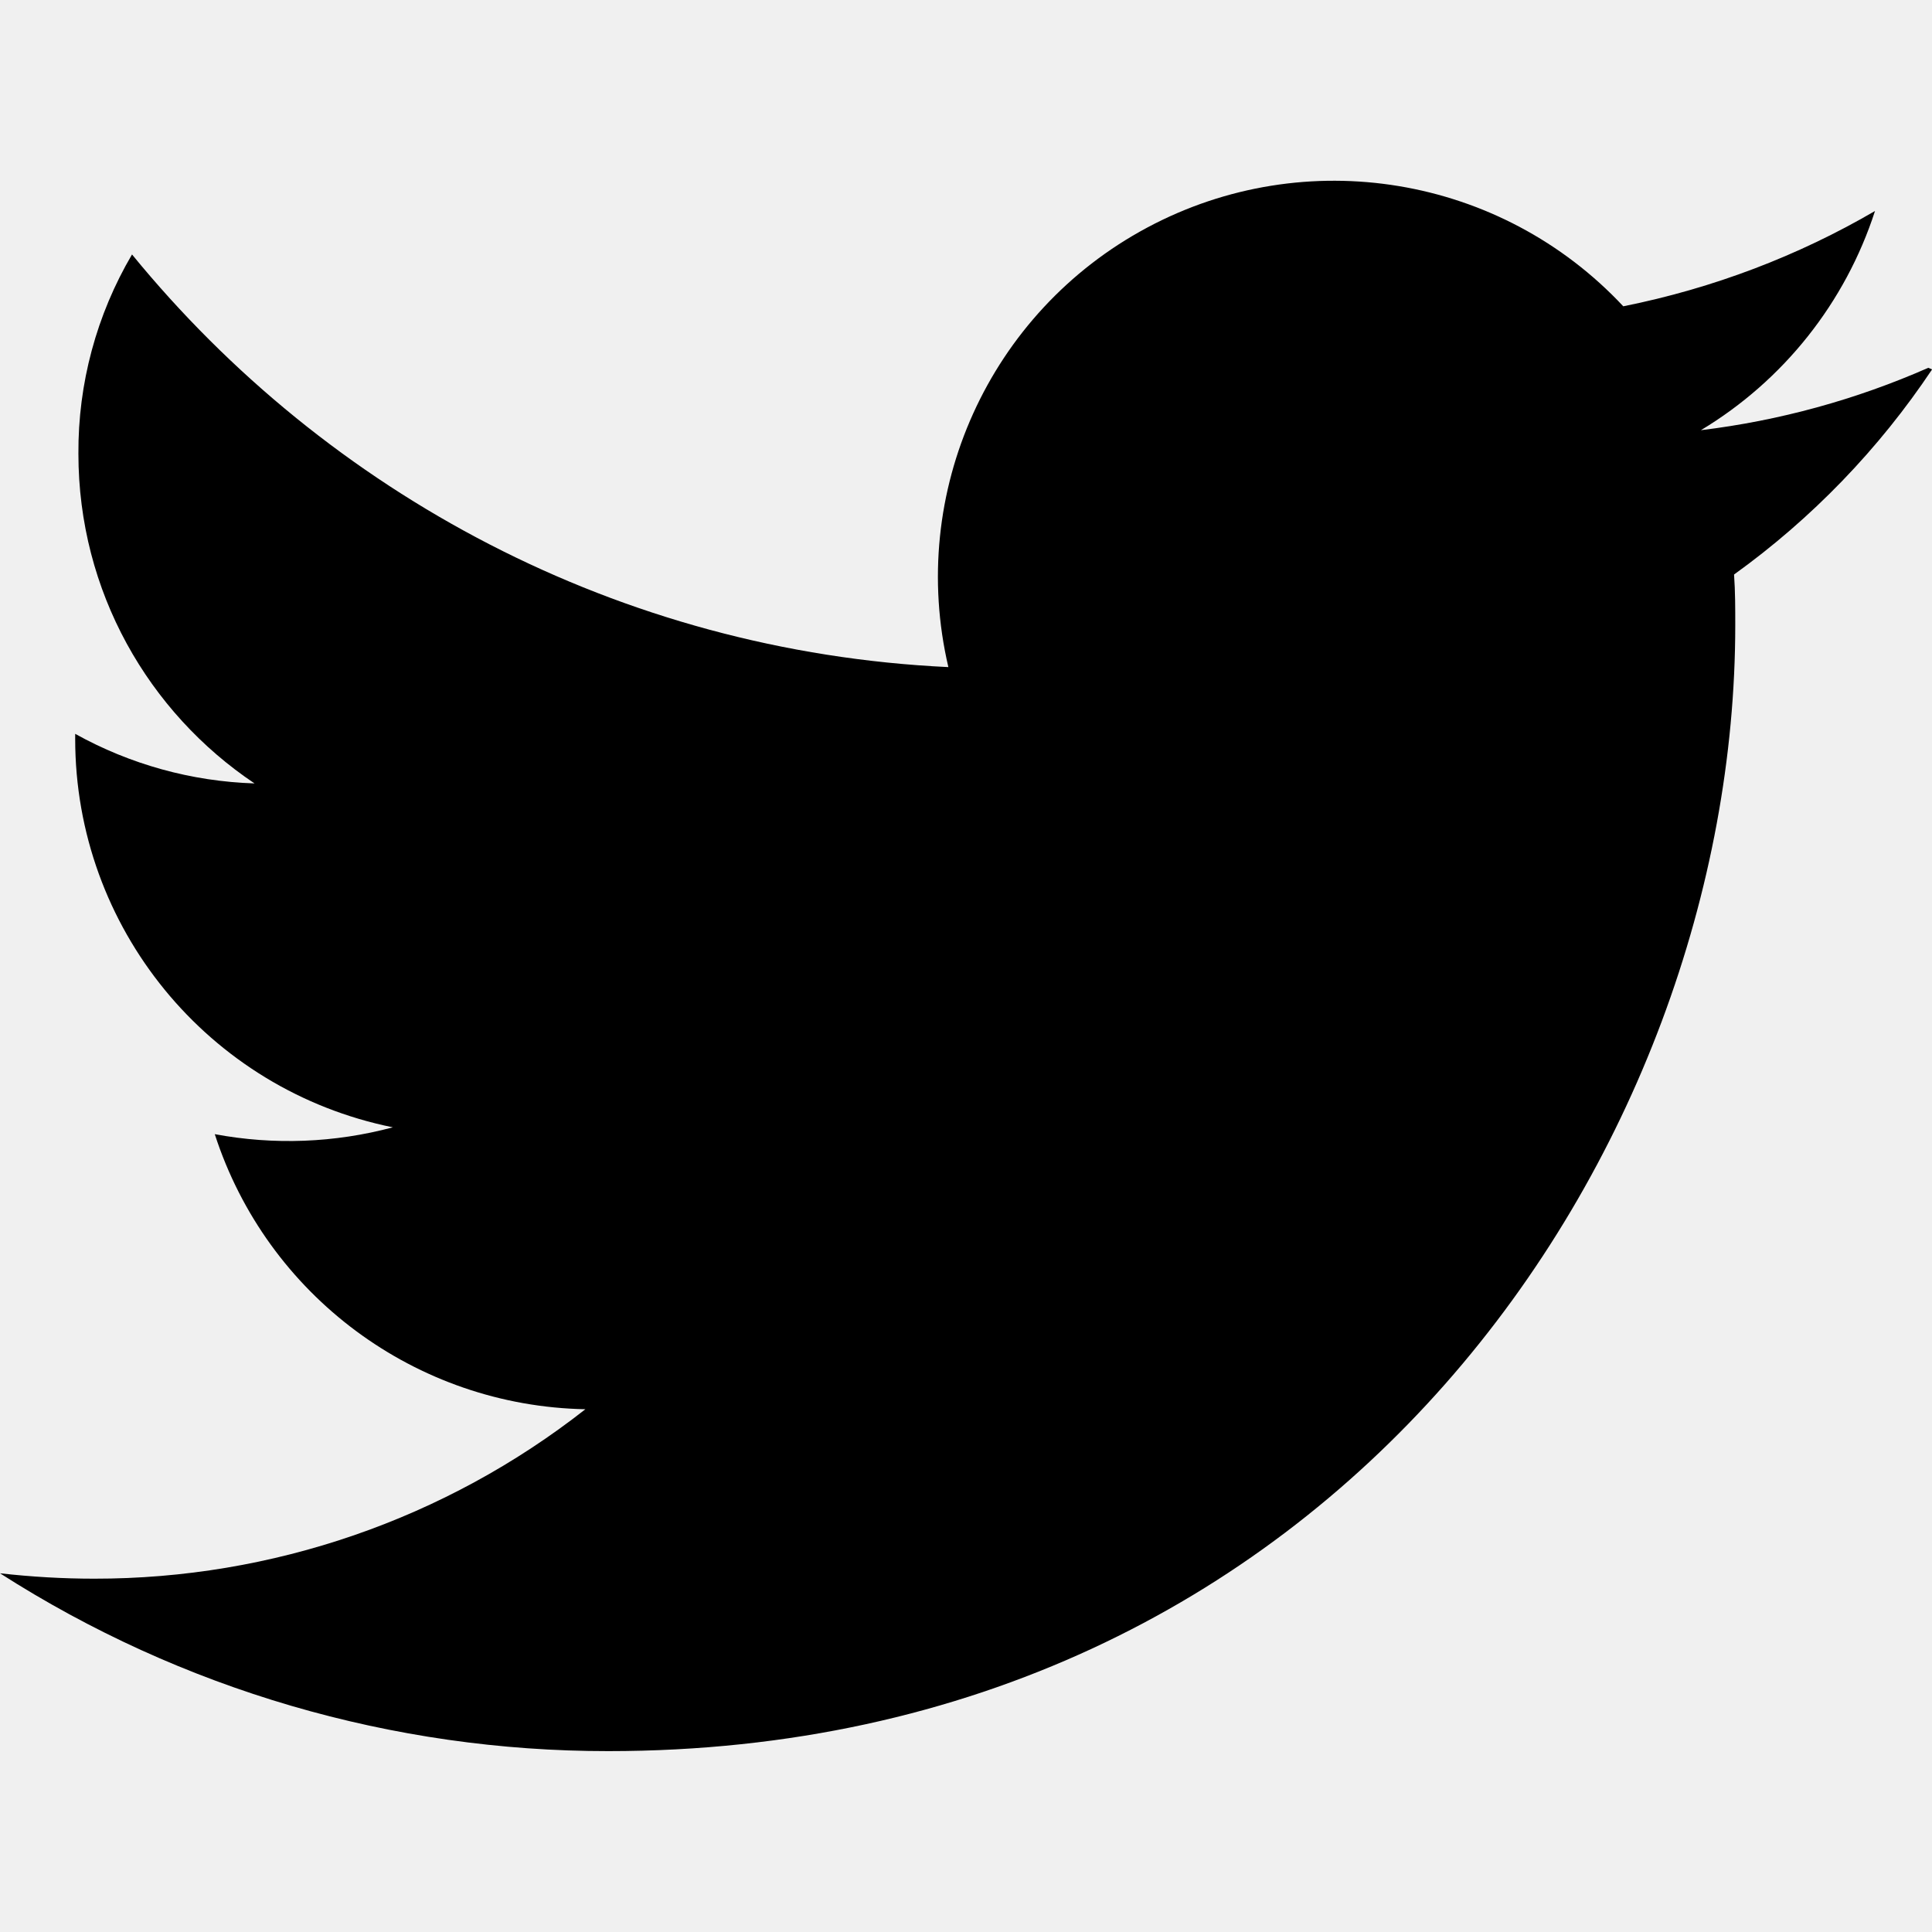
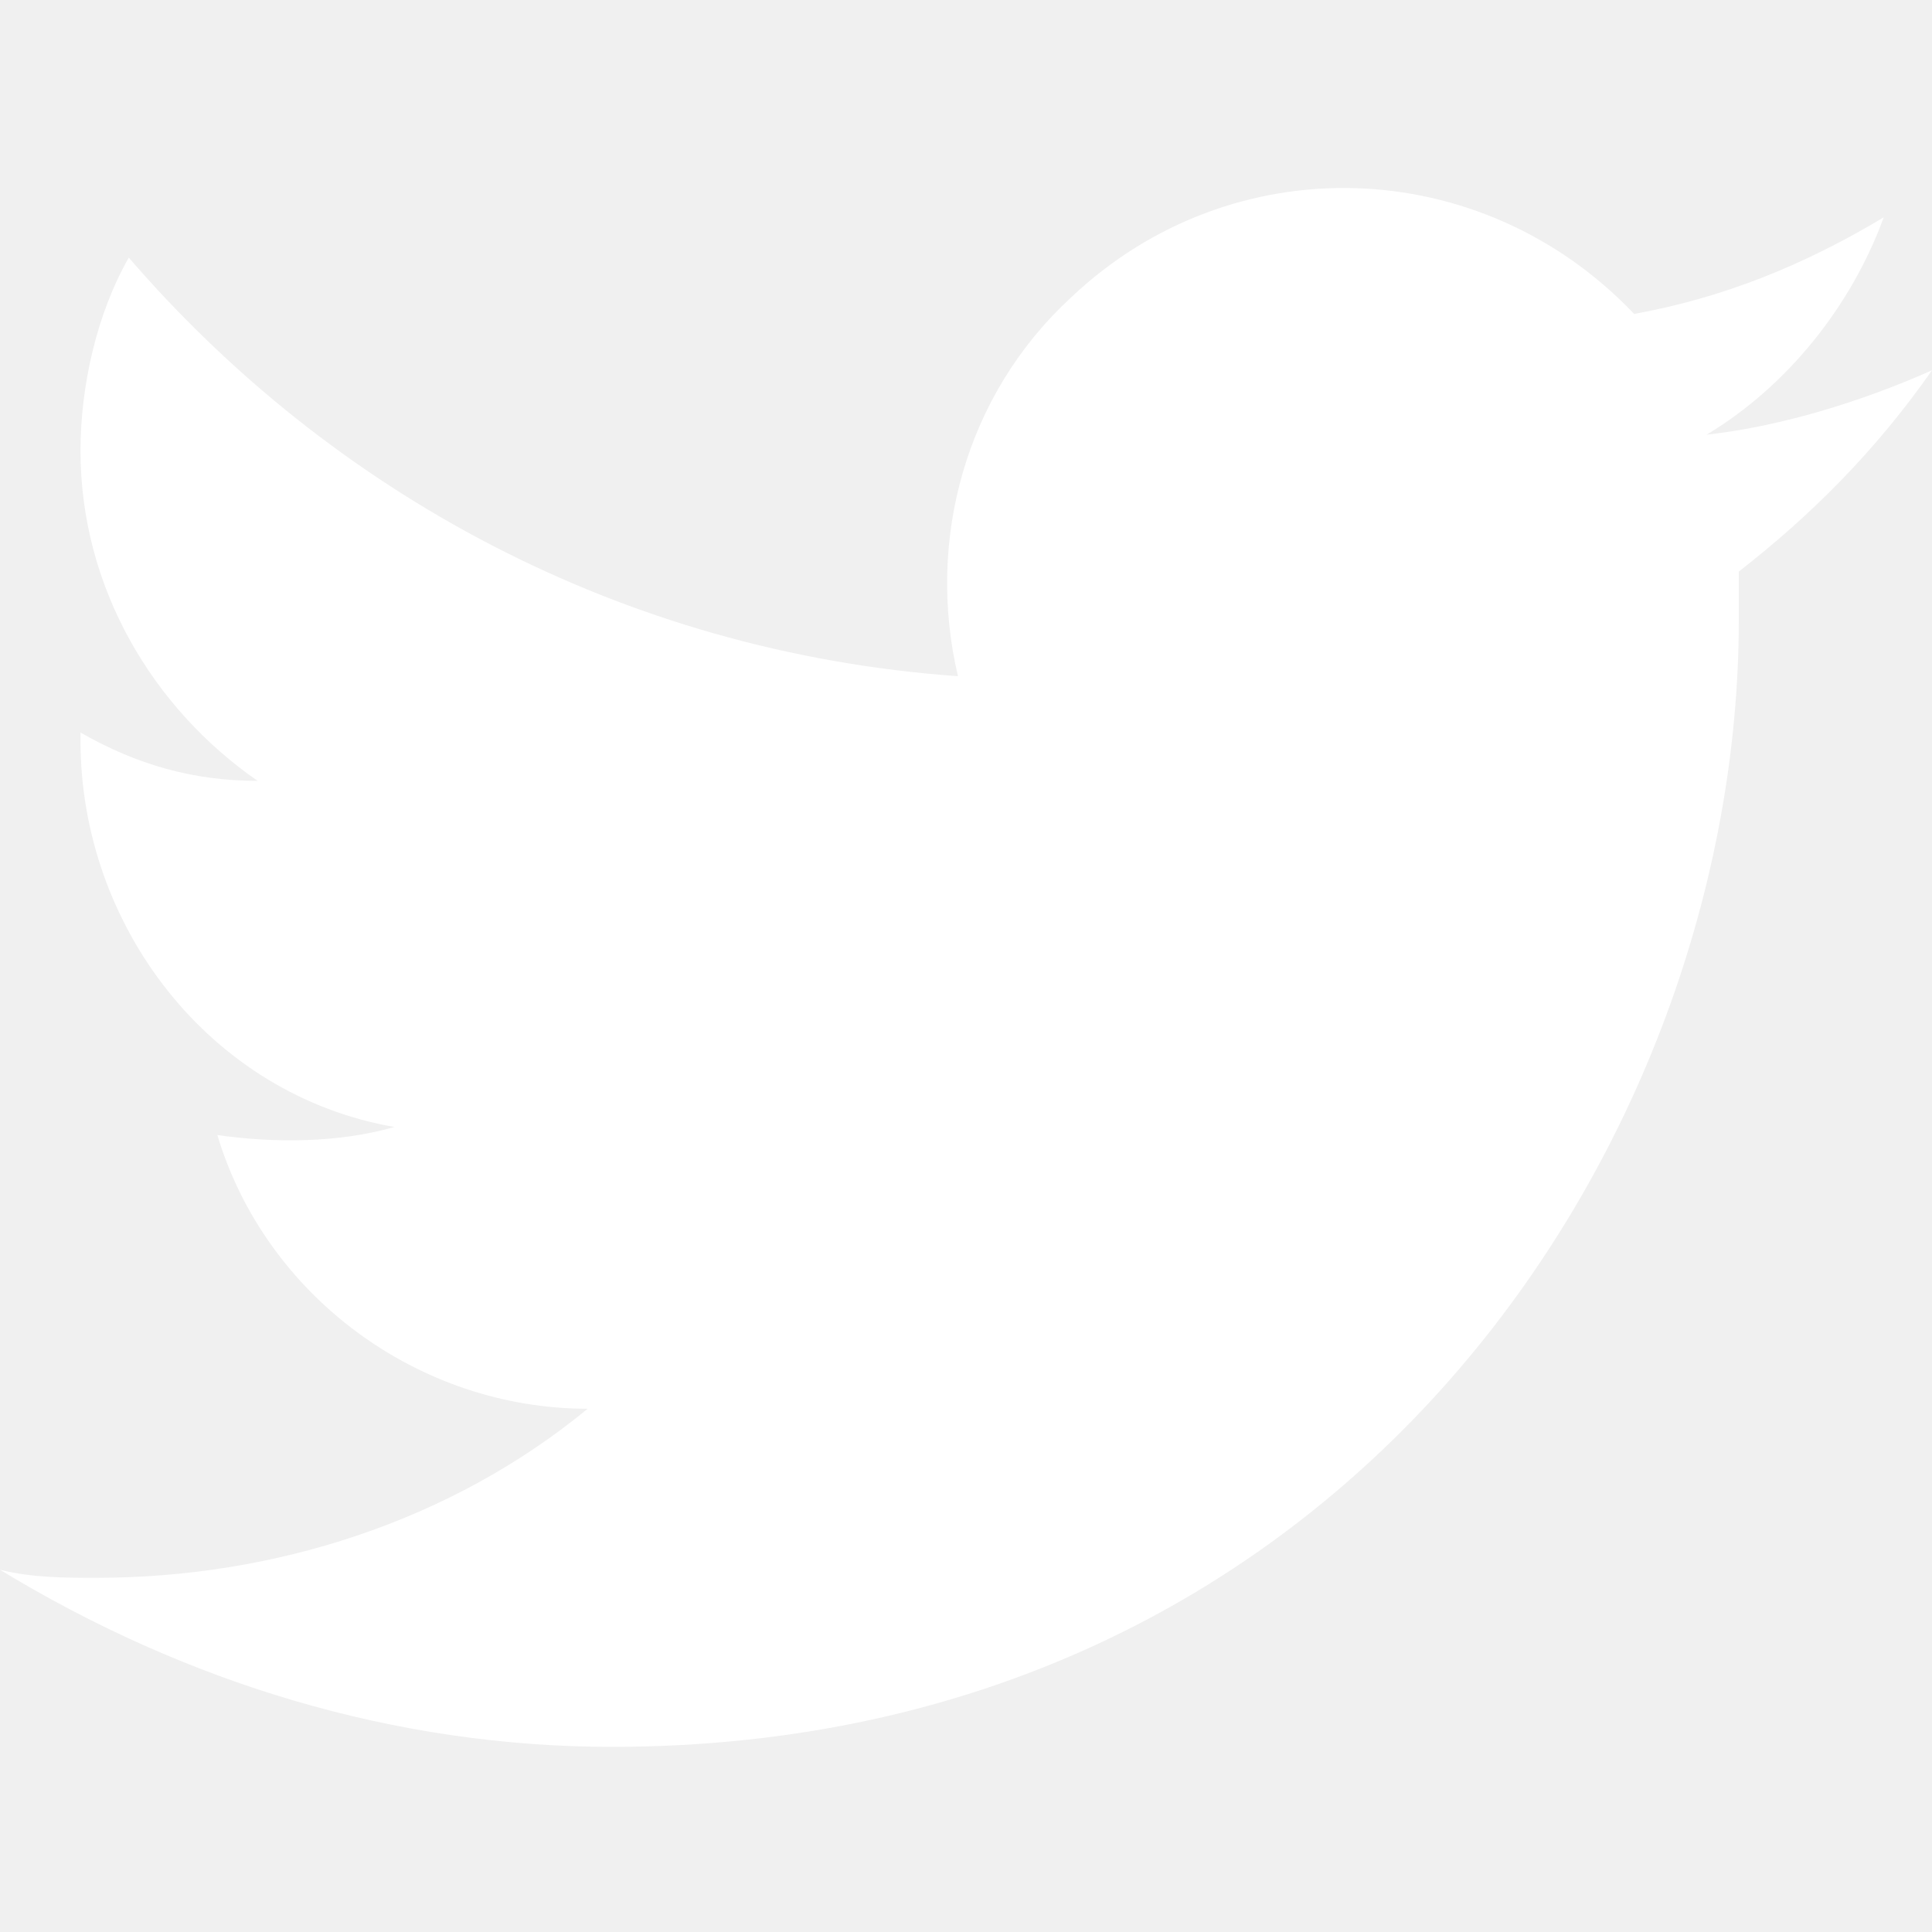
- <svg xmlns="http://www.w3.org/2000/svg" viewBox="0 0 24 24">
-   <path d="M23.954 4.569a10 10 0 01-2.825.775 4.958 4.958 0 002.163-2.723c-.951.555-2.005.959-3.127 1.184a4.92 4.92 0 00-8.384 4.482C7.691 8.094 4.066 6.13 1.64 3.161a4.822 4.822 0 00-.666 2.475c0 1.71.87 3.213 2.188 4.096a4.904 4.904 0 01-2.228-.616v.061a4.923 4.923 0 003.946 4.827 4.996 4.996 0 01-2.212.085 4.937 4.937 0 004.604 3.417 9.868 9.868 0 01-6.102 2.105c-.39 0-.779-.023-1.17-.067a13.995 13.995 0 007.557 2.209c9.054 0 13.999-7.496 13.999-13.986 0-.209 0-.42-.015-.63a9.936 9.936 0 002.46-2.548l-.047-.02z" />
+ <svg xmlns="http://www.w3.org/2000/svg" version="1.1" id="Layer_1" x="0px" y="0px" viewBox="0 0 24 24" style="enable-background:new 0 0 24 24;" xml:space="preserve">
+   <style type="text/css">
+ 	.st0{fill:#FFFFFF;}
+ </style>
+   <path class="st0" d="M24,4.6c-0.9,0.4-1.9,0.7-2.8,0.8c1-0.6,1.8-1.6,2.2-2.7c-1,0.6-2,1-3.1,1.2c-1.9-2-5-2.1-7-0.2  c-1.3,1.2-1.8,3-1.4,4.7C7.7,8.1,4.1,6.1,1.6,3.2C1.2,3.9,1,4.8,1,5.6c0,1.7,0.9,3.2,2.2,4.1c-0.8,0-1.5-0.2-2.2-0.6v0.1  c0,2.3,1.6,4.4,3.9,4.8c-0.7,0.2-1.5,0.2-2.2,0.1c0.6,2,2.5,3.4,4.6,3.4c-1.7,1.4-3.9,2.1-6.1,2.1c-0.4,0-0.8,0-1.2-0.1  c2.3,1.4,4.9,2.2,7.6,2.2c9.1,0,14-7.5,14-14c0-0.2,0-0.4,0-0.6C22.5,6.4,23.3,5.6,24,4.6C24,4.6,24,4.6,24,4.6z" />
</svg>
